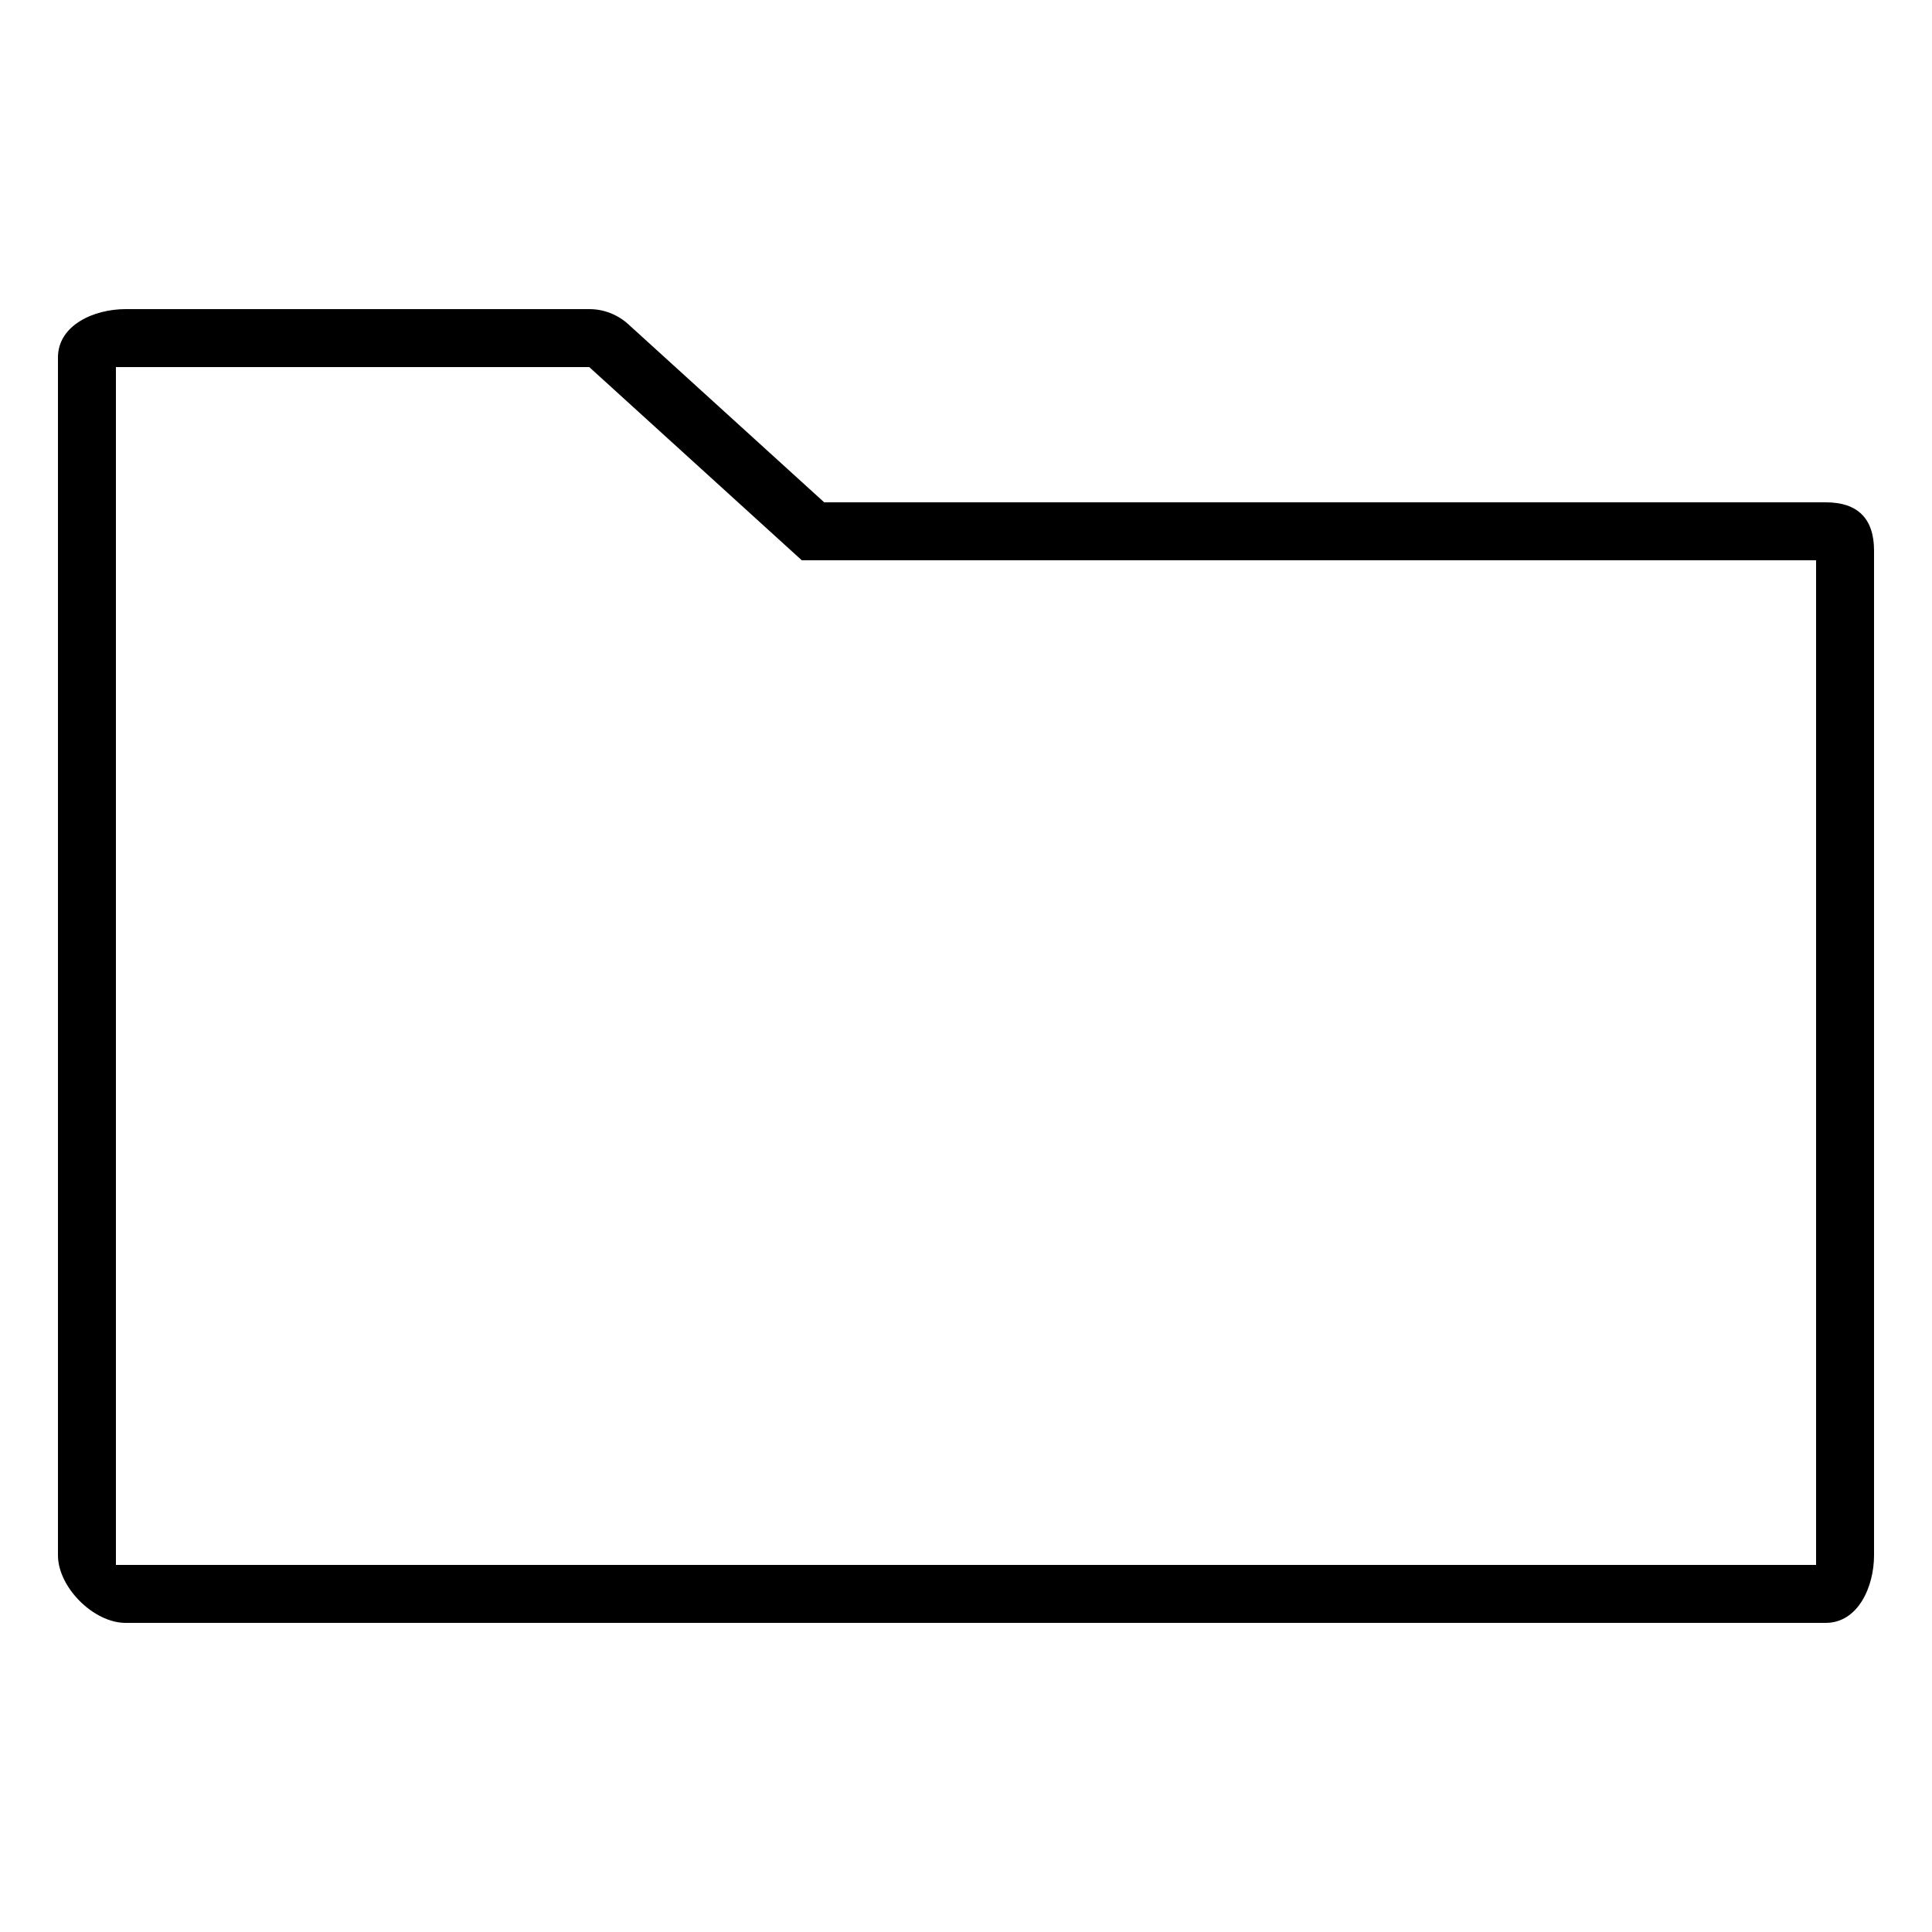
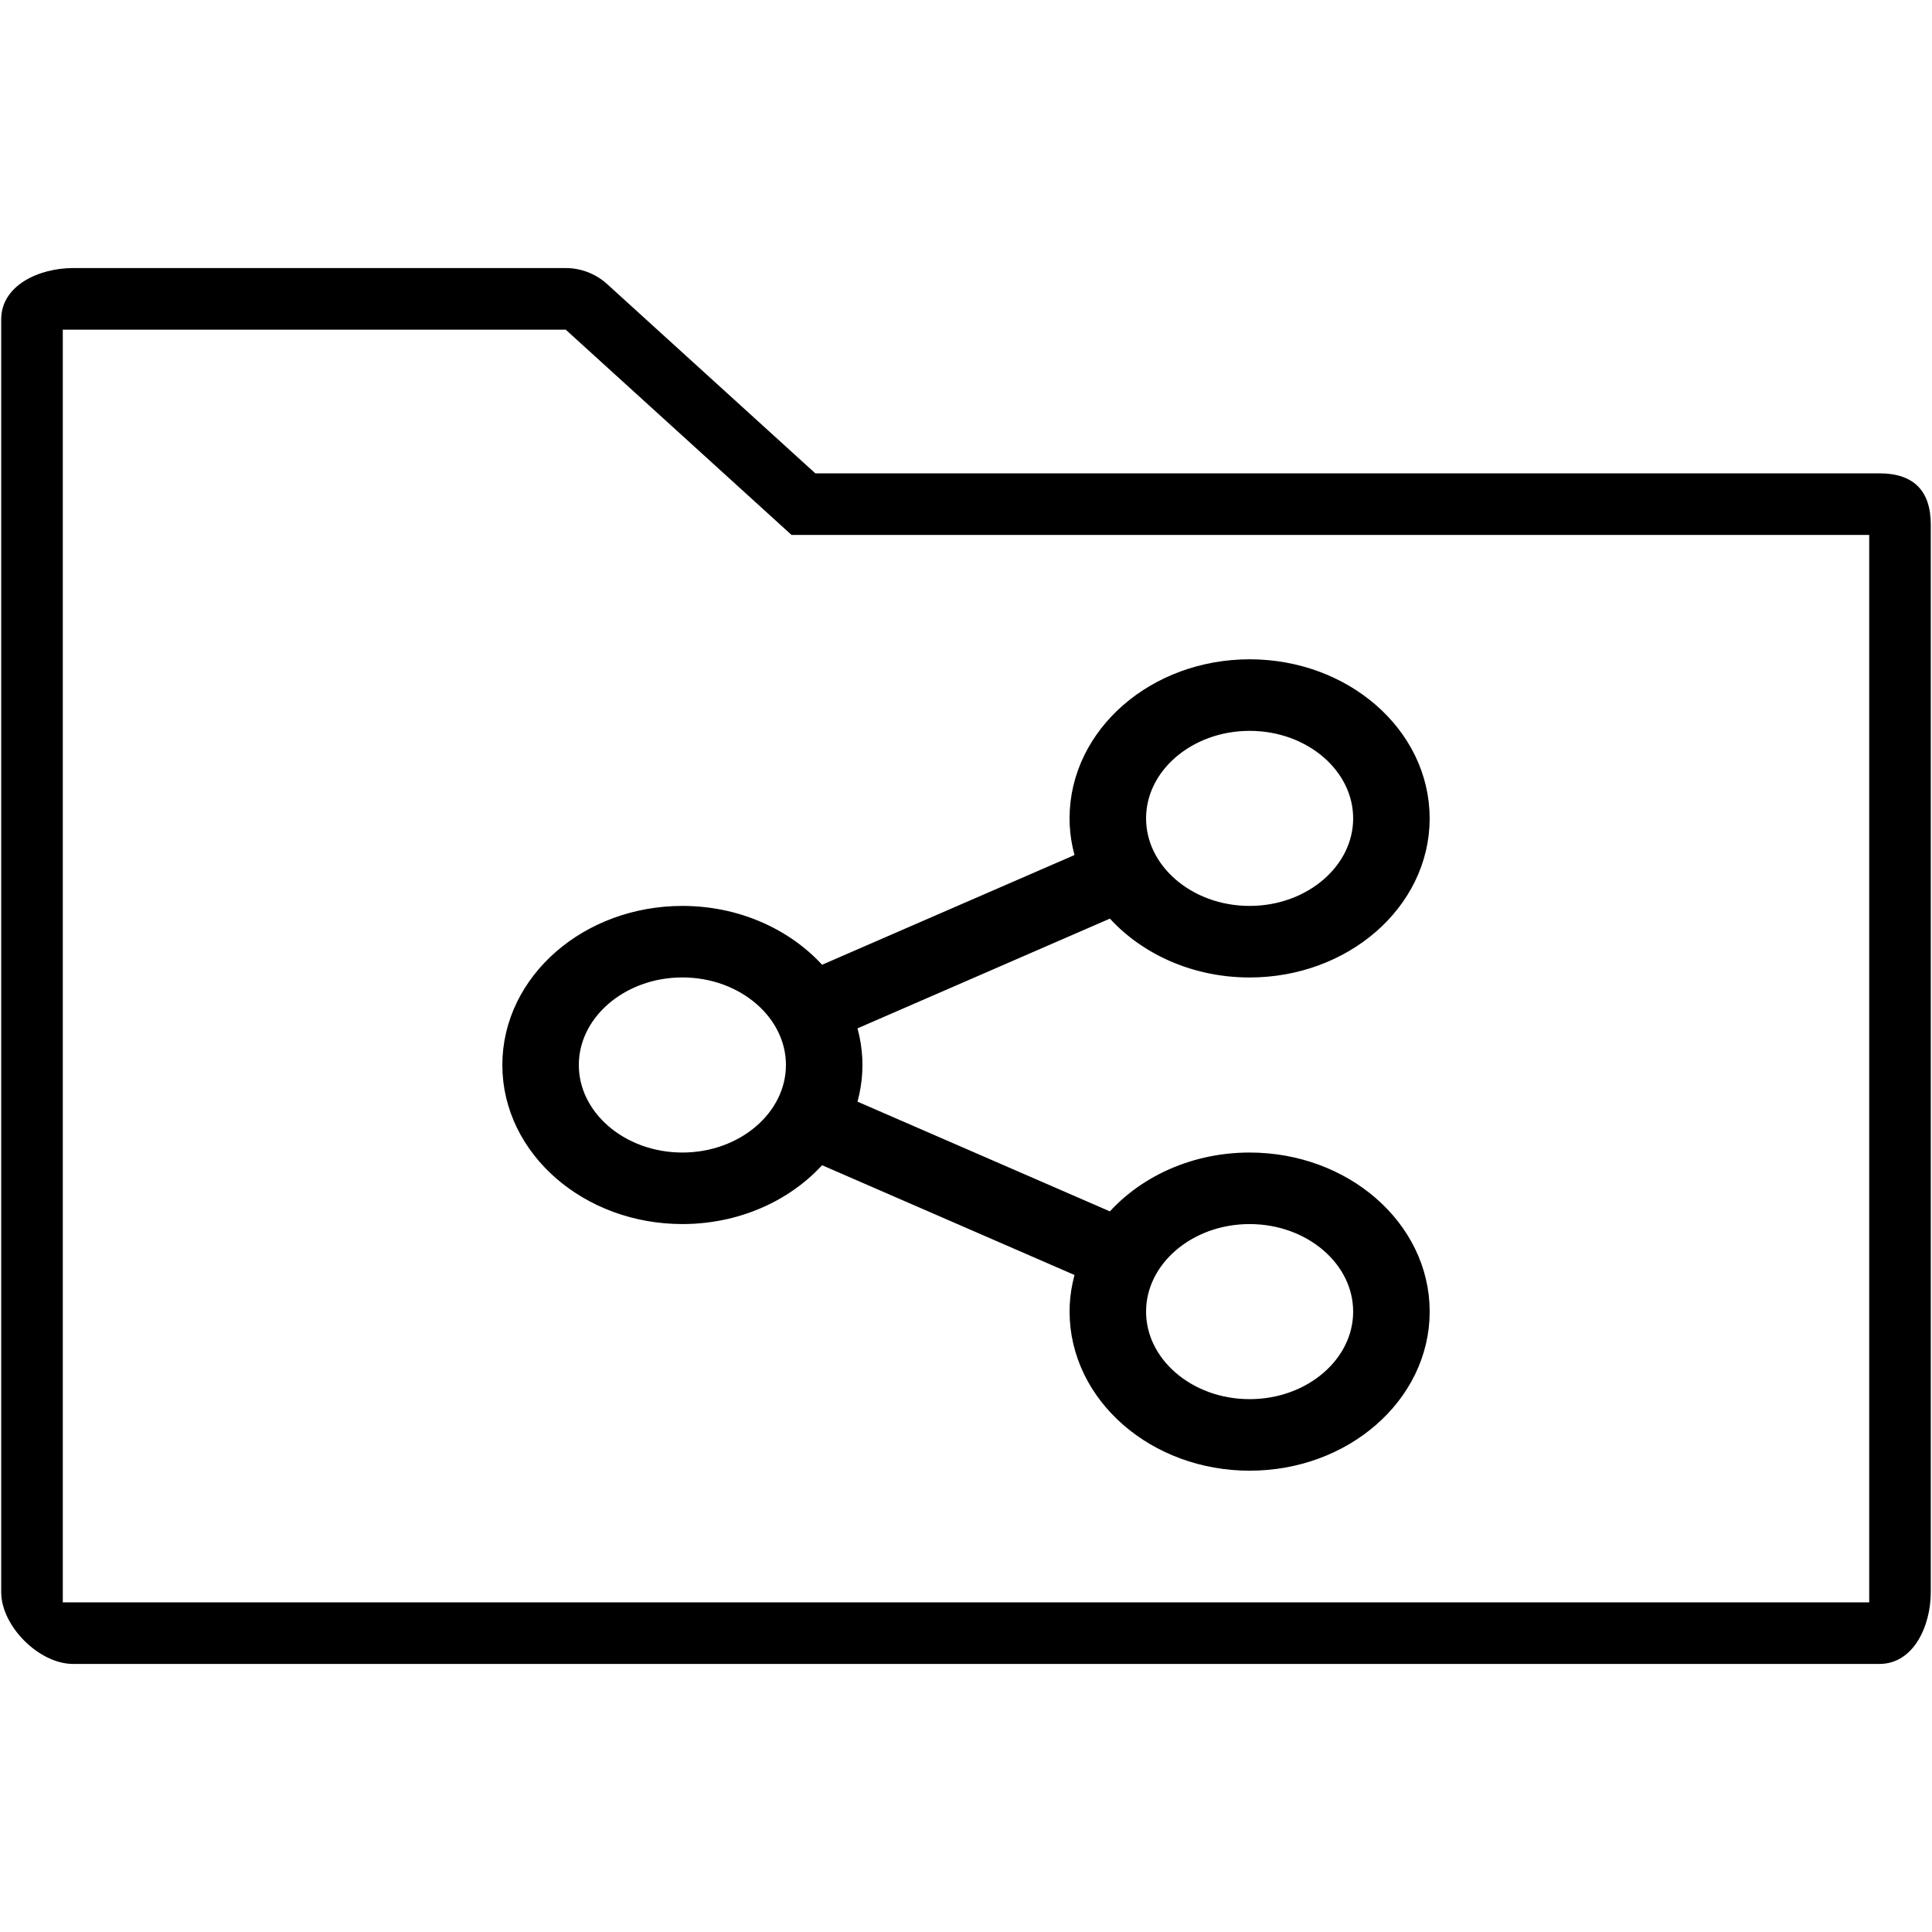
<svg xmlns="http://www.w3.org/2000/svg" version="1.1" id="Your_Icon" x="0px" y="0px" width="100px" height="100px" viewBox="0 0 100 100" enable-background="new 0 0 100 100" xml:space="preserve">
-   <path d="M30.5,19l11,10H94v52H6V19h24 M30.5,16h-24C4.843,16,3,16.843,3,18.5v62C3,82.157,4.843,84,6.5,84h88  c1.657,0,2.5-1.843,2.5-3.5v-52c0-1.657-0.843-2.5-2.5-2.5H42.66l-10.142-9.22C31.966,16.278,31.246,16,30.5,16L30.5,16z" />
+   <path d="M29.281,17.063l11.688,10.625H96.75v55.25H3.25V17.063h25.5 M29.281,13.875h-25.5c-1.761,0-3.719,0.896-3.719,2.656v65.875  c0,1.762,1.958,3.719,3.719,3.719h93.5c1.761,0,2.656-1.957,2.656-3.719v-55.25c0-1.761-0.896-2.656-2.656-2.656h-55.08  l-10.776-9.796C30.839,14.17,30.074,13.875,29.281,13.875L29.281,13.875z" />
+   <path stroke="#000000" stroke-width="2" stroke-miterlimit="10" d="M64.68,60.655c-2.898,0-5.458,1.298-6.945,3.26L43.14,57.571  c0.318-0.766,0.5-1.585,0.5-2.446c0-0.86-0.182-1.681-0.5-2.447l14.594-6.345c1.487,1.962,4.043,3.261,6.945,3.261  c4.591,0,8.32-3.244,8.32-7.233c0-3.99-3.729-7.236-8.32-7.236c-4.588,0-8.319,3.246-8.319,7.234c0,0.861,0.183,1.682,0.5,2.447  L42.266,51.15c-1.489-1.959-4.045-3.26-6.945-3.26c-4.587,0-8.32,3.243-8.32,7.234c0,3.99,3.734,7.233,8.32,7.233  c2.901,0,5.456-1.298,6.945-3.26l14.595,6.347c-0.317,0.763-0.5,1.585-0.5,2.443c0,3.986,3.731,7.236,8.319,7.236  c4.591,0,8.32-3.245,8.32-7.236C73,63.9,69.271,60.655,64.68,60.655z M64.68,36.829c3.507,0,6.359,2.479,6.359,5.53  c0,3.049-2.853,5.531-6.359,5.531s-6.359-2.479-6.359-5.531C58.32,39.309,61.173,36.829,64.68,36.829z M35.32,60.655  c-3.506,0-6.36-2.481-6.36-5.53s2.853-5.533,6.36-5.533s6.36,2.484,6.36,5.533C41.677,58.17,38.827,60.655,35.32,60.655z   M64.68,73.42c-3.507,0-6.359-2.481-6.359-5.531c0-3.051,2.853-5.531,6.359-5.531s6.359,2.48,6.359,5.531  C71.039,70.938,68.187,73.42,64.68,73.42z" />
</svg>
